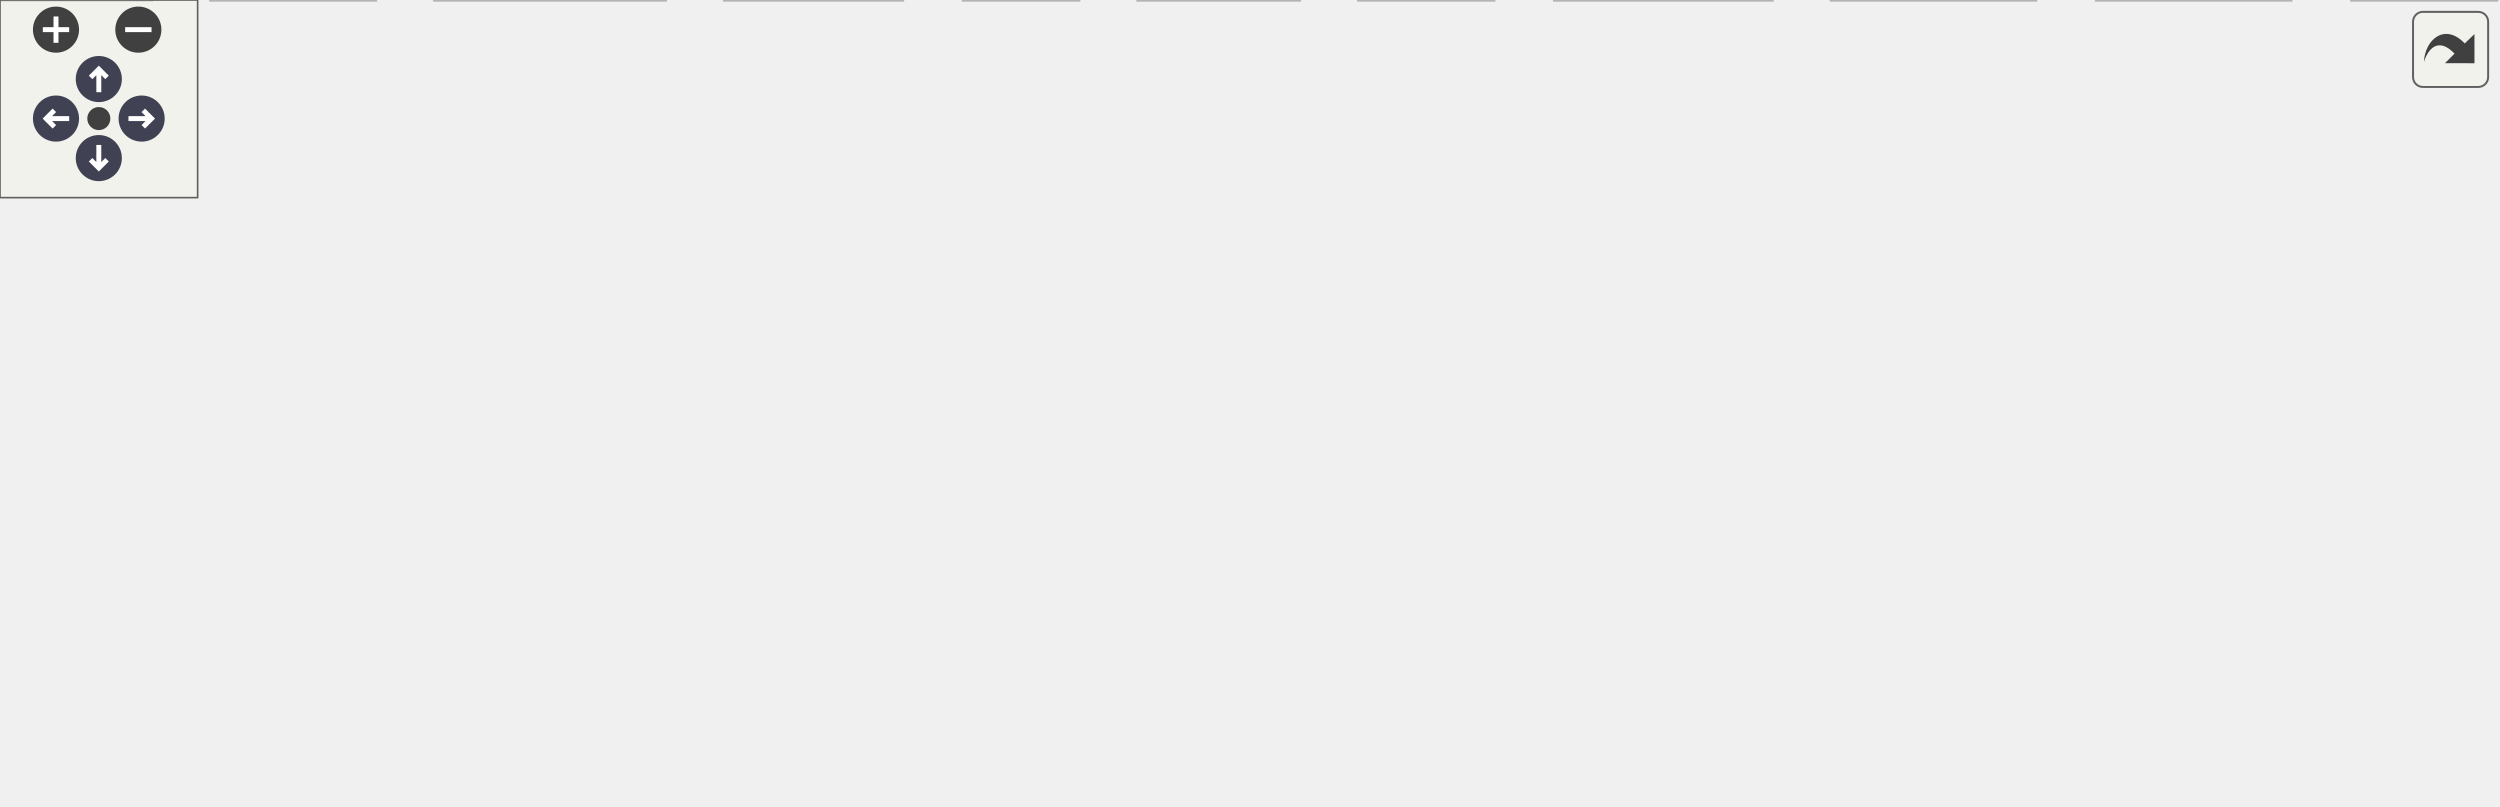
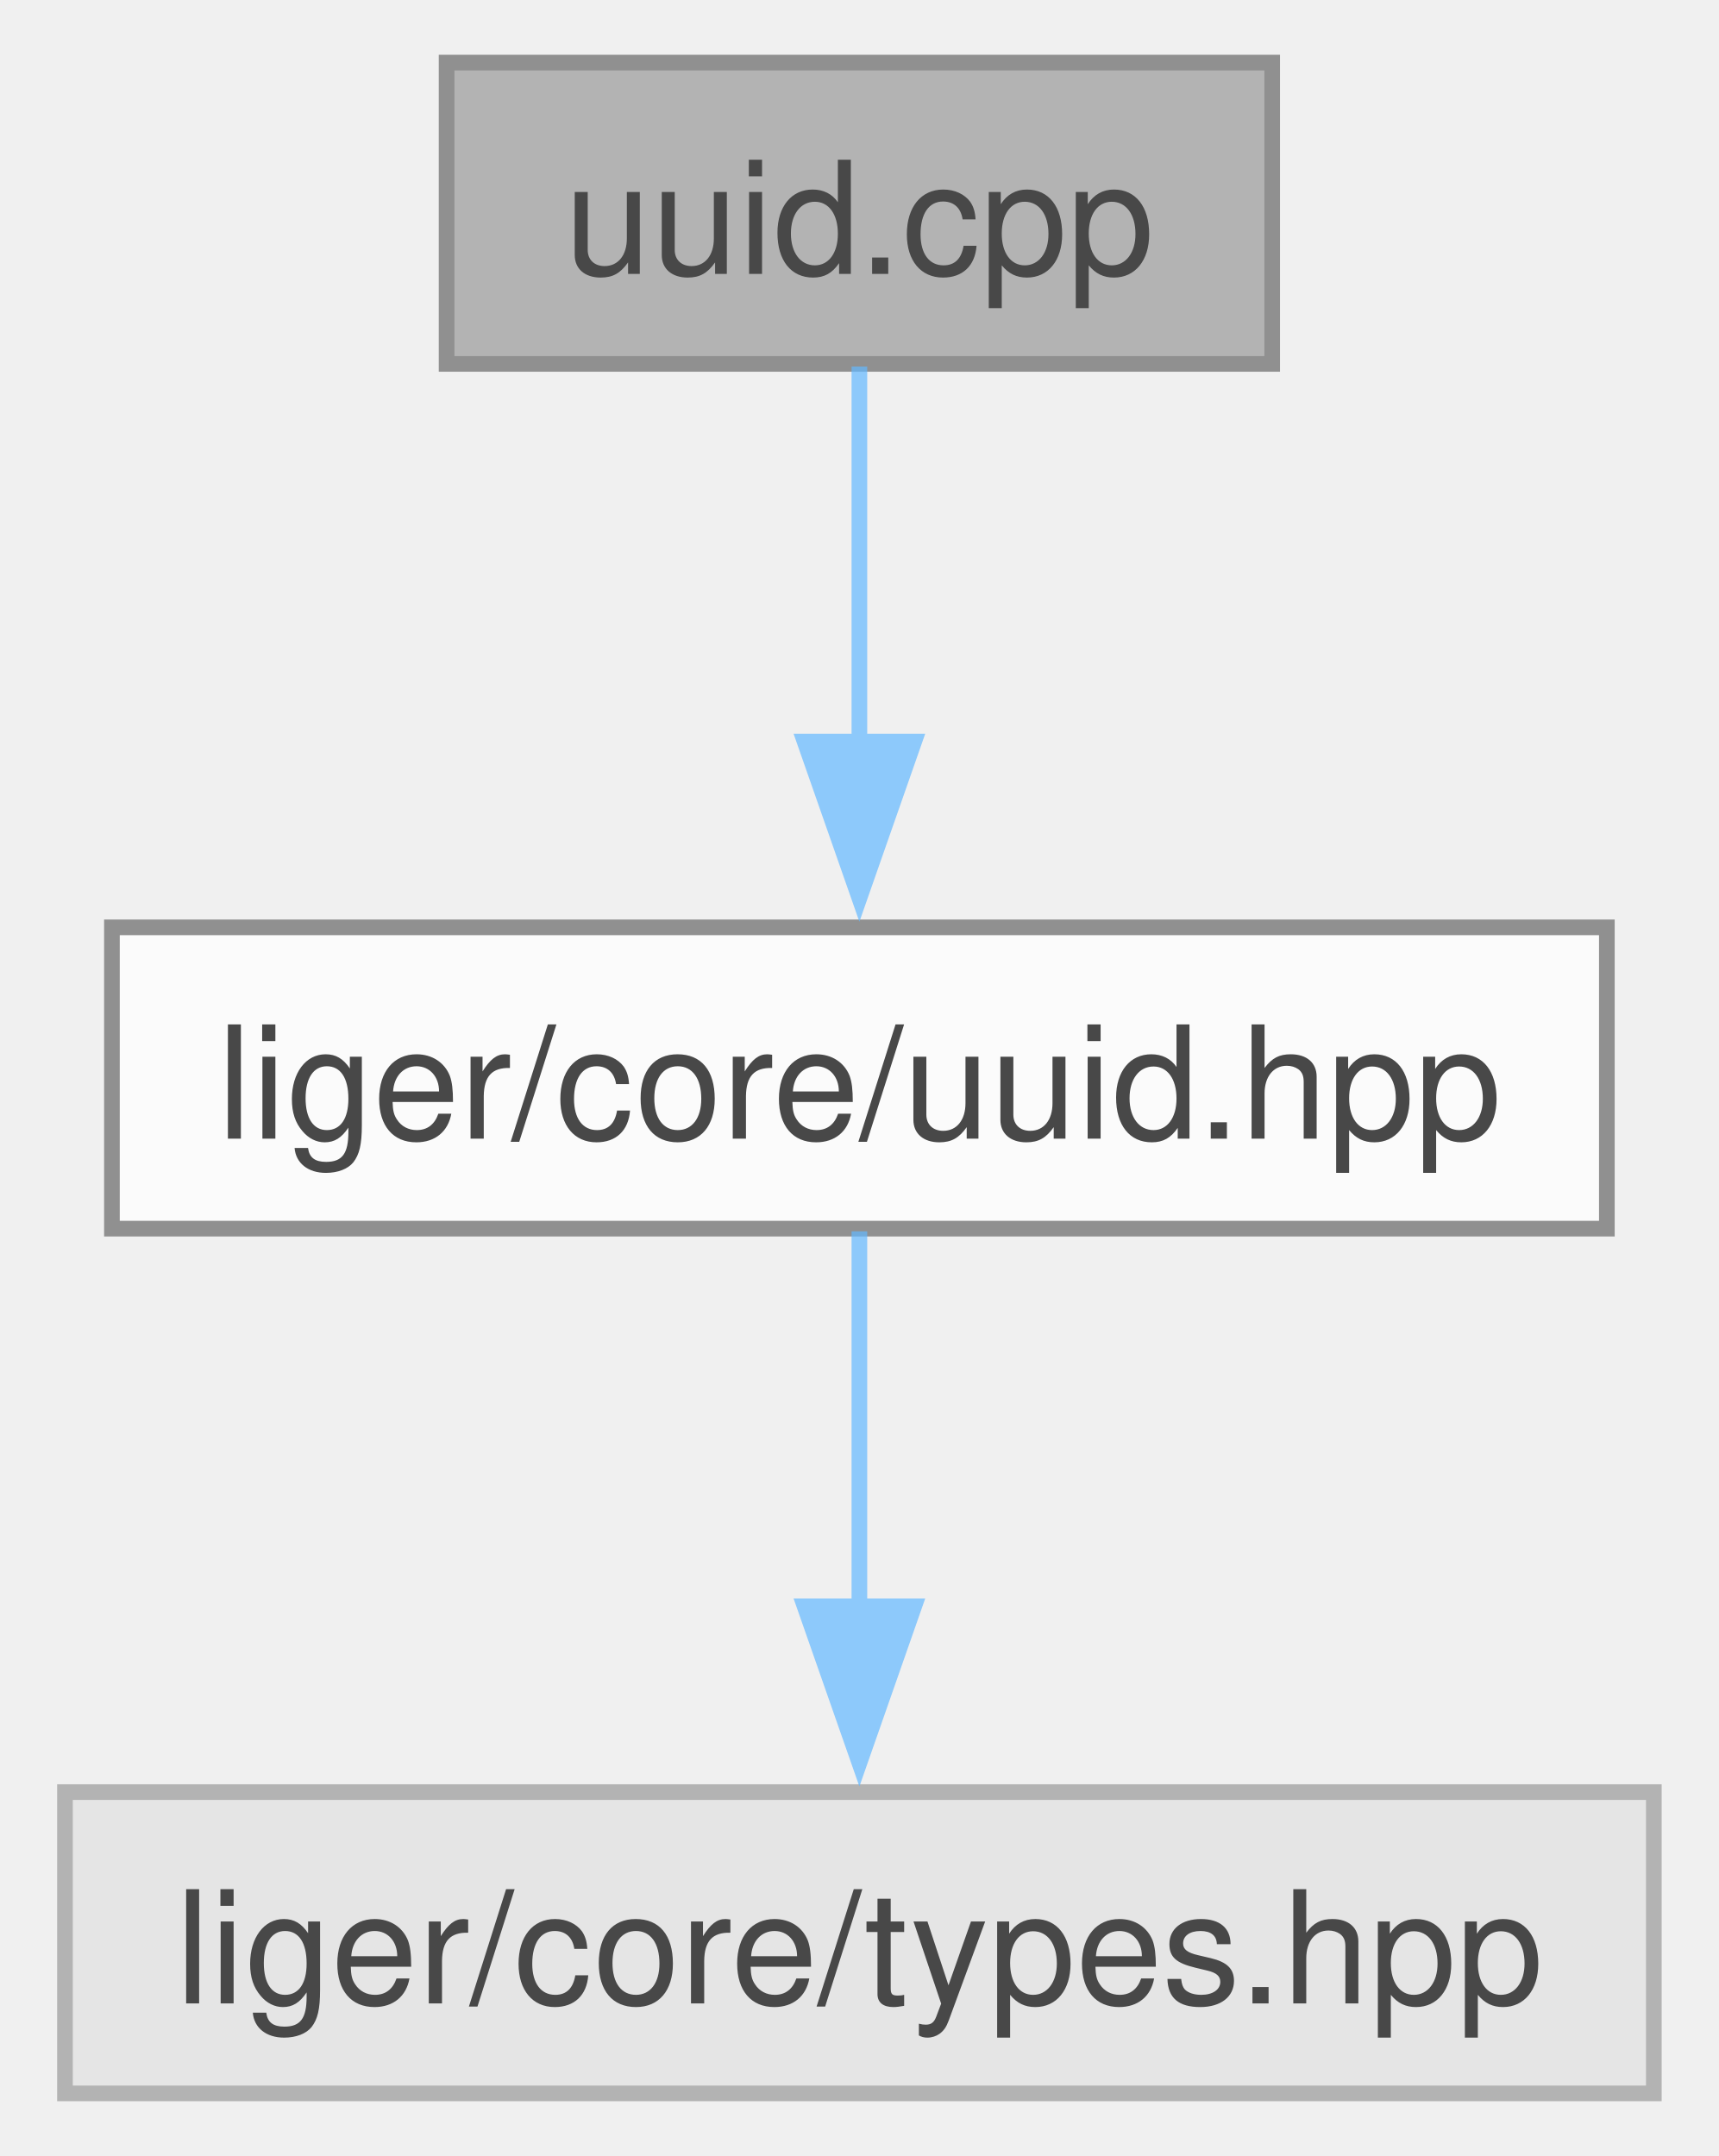
- <svg xmlns="http://www.w3.org/2000/svg" xmlns:xlink="http://www.w3.org/1999/xlink" id="main" version="1.1" xml:space="preserve">
-   <style type="text/css">
+ <svg xmlns="http://www.w3.org/2000/svg" xmlns:xlink="http://www.w3.org/1999/xlink" width="110pt" height="138pt" viewBox="0.00 0.00 109.50 137.75">
+   <svg id="main" version="1.1" xml:space="preserve">
+     <style type="text/css">
.node, .edge {opacity: 0.7;}
.node.selected, .edge.selected {opacity: 1;}
.edge:hover path { stroke: red; }
.edge:hover polygon { stroke: red; fill: red; }
</style>
-   <defs>
-     <circle id="rim" cx="0" cy="0" r="7" />
-     <circle id="rim2" cx="0" cy="0" r="3.5" />
-     <g id="zoomPlus">
-       <use xlink:href="#rim" fill="#404040">
-         <set attributeName="fill" to="#808080" begin="zoomplus.mouseover" end="zoomplus.mouseout" />
-       </use>
-       <path d="M-4,0h8M0,-4v8" fill="none" stroke="white" stroke-width="1.5" pointer-events="none" />
-     </g>
-     <g id="zoomMin">
-       <use xlink:href="#rim" fill="#404040">
-         <set attributeName="fill" to="#808080" begin="zoomminus.mouseover" end="zoomminus.mouseout" />
-       </use>
-       <path d="M-4,0h8" fill="none" stroke="white" stroke-width="1.5" pointer-events="none" />
-     </g>
-     <g id="arrowUp" transform="translate(30 24)">
-       <use xlink:href="#rim" />
-       <path pointer-events="none" fill="none" stroke="white" stroke-width="1.5" d="M0,-3.0v7 M-2.5,-0.5L0,-3.0L2.5,-0.5" />
-     </g>
-     <g id="arrowRight" transform="rotate(90) translate(36 -43)">
-       <use xlink:href="#rim" />
-       <path pointer-events="none" fill="none" stroke="white" stroke-width="1.5" d="M0,-3.0v7 M-2.5,-0.5L0,-3.0L2.5,-0.5" />
-     </g>
-     <g id="arrowDown" transform="rotate(180) translate(-30 -48)">
-       <use xlink:href="#rim" />
-       <path pointer-events="none" fill="none" stroke="white" stroke-width="1.5" d="M0,-3.0v7 M-2.5,-0.5L0,-3.0L2.5,-0.5" />
-     </g>
-     <g id="arrowLeft" transform="rotate(270) translate(-36 17)">
-       <use xlink:href="#rim" />
-       <path pointer-events="none" fill="none" stroke="white" stroke-width="1.5" d="M0,-3.0v7 M-2.5,-0.5L0,-3.0L2.5,-0.5" />
-     </g>
-     <g id="resetDef">
-       <use xlink:href="#rim2" fill="#404040">
-         <set attributeName="fill" to="#808080" begin="reset.mouseover" end="reset.mouseout" />
-       </use>
-     </g>
-   </defs>
-   <svg id="graph" class="graph">
-     <g id="viewport">
-       <g id="Node000001" class="node">
-         <g id="a_Node000001">
-           <a xlink:title=" ">
-             <polygon fill="#999999" stroke="#666666" points="396.5,-184 343.5,-184 343.5,-165 396.5,-165 396.5,-184" />
-             <text text-anchor="middle" x="370" y="-172" font-family="Helvetica,sans-Serif" font-size="10.00">uuid.cpp</text>
-           </a>
+     <svg id="graph" class="graph">
+       <g id="graph0" class="graph" transform="scale(1 1) rotate(0) translate(4 133.75)">
+         <g id="Node000001" class="node">
+           <g id="a_Node000001">
+             <a xlink:title=" ">
+               <polygon fill="#999999" stroke="#666666" points="77.12,-129.75 24.38,-129.75 24.38,-110.5 77.12,-110.5 77.12,-129.75" />
+               <text text-anchor="middle" x="50.75" y="-116.25" font-family="Helvetica,sans-Serif" font-size="10.00">uuid.cpp</text>
+             </a>
+           </g>
+         </g>
+         <g id="Node000002" class="node">
+           <g id="a_Node000002">
+             <a xlink:href="uuid_8hpp.html" target="_top" xlink:title=" ">
+               <polygon fill="white" stroke="#666666" points="98.5,-74.5 3,-74.5 3,-55.25 98.5,-55.25 98.5,-74.5" />
+               <text text-anchor="middle" x="50.75" y="-61" font-family="Helvetica,sans-Serif" font-size="10.00">liger/core/uuid.hpp</text>
+             </a>
+           </g>
+         </g>
+         <g id="edge1_Node000001_Node000002" class="edge">
+           <g id="a_edge1_Node000001_Node000002">
+             <a xlink:title=" ">
+               <path fill="none" stroke="#63b8ff" d="M50.75,-110.33C50.75,-103.82 50.75,-94.67 50.75,-86.37" />
+               <polygon fill="#63b8ff" stroke="#63b8ff" points="54.25,-86.37 50.75,-76.37 47.25,-86.37 54.25,-86.37" />
+             </a>
+           </g>
+         </g>
+         <g id="Node000003" class="node">
+           <g id="a_Node000003">
+             <a xlink:title=" ">
+               <polygon fill="#e0e0e0" stroke="#999999" points="101.5,-19.25 0,-19.25 0,0 101.5,0 101.5,-19.25" />
+               <text text-anchor="middle" x="50.75" y="-5.75" font-family="Helvetica,sans-Serif" font-size="10.00">liger/core/types.hpp</text>
+             </a>
+           </g>
+         </g>
+         <g id="edge2_Node000002_Node000003" class="edge">
+           <g id="a_edge2_Node000002_Node000003">
+             <a xlink:title=" ">
+               <path fill="none" stroke="#63b8ff" d="M50.75,-55.08C50.75,-48.57 50.75,-39.42 50.75,-31.12" />
+               <polygon fill="#63b8ff" stroke="#63b8ff" points="54.25,-31.12 50.75,-21.12 47.25,-31.12 54.25,-31.12" />
+             </a>
+           </g>
        </g>
      </g>
-       <g id="Node000002" class="node">
-         <g id="a_Node000002">
-           <a xlink:href="uuid_8hpp.html" target="_top" xlink:title=" ">
-             <polygon fill="white" stroke="#666666" points="418,-129 322,-129 322,-110 418,-110 418,-129" />
-             <text text-anchor="middle" x="370" y="-117" font-family="Helvetica,sans-Serif" font-size="10.00">liger/core/uuid.hpp</text>
-           </a>
-         </g>
-       </g>
-       <g id="edge1_Node000001_Node000002" class="edge">
-         <g id="a_edge1_Node000001_Node000002">
-           <a xlink:title=" ">
-             <path fill="none" stroke="#63b8ff" d="M370,-164.75C370,-158.27 370,-149.16 370,-140.9" />
-             <polygon fill="#63b8ff" stroke="#63b8ff" points="373.5,-140.96 370,-130.96 366.5,-140.96 373.5,-140.96" />
-           </a>
-         </g>
-       </g>
-       <g id="Node000003" class="node">
-         <g id="a_Node000003">
-           <a xlink:href="types_8hpp.html" target="_top" xlink:title=" ">
-             <polygon fill="white" stroke="#666666" points="421,-74 319,-74 319,-55 421,-55 421,-74" />
-             <text text-anchor="middle" x="370" y="-62" font-family="Helvetica,sans-Serif" font-size="10.00">liger/core/types.hpp</text>
-           </a>
-         </g>
-       </g>
-       <g id="edge2_Node000002_Node000003" class="edge">
-         <g id="a_edge2_Node000002_Node000003">
-           <a xlink:title=" ">
-             <path fill="none" stroke="#63b8ff" d="M370,-109.75C370,-103.27 370,-94.16 370,-85.9" />
-             <polygon fill="#63b8ff" stroke="#63b8ff" points="373.5,-85.96 370,-75.96 366.5,-85.96 373.5,-85.96" />
-           </a>
-         </g>
-       </g>
-       <g id="Node000004" class="node">
-         <g id="a_Node000004">
-           <a xlink:title=" ">
-             <polygon fill="#e0e0e0" stroke="#999999" points="46,-19 0,-19 0,0 46,0 46,-19" />
-             <text text-anchor="middle" x="23" y="-7" font-family="Helvetica,sans-Serif" font-size="10.00">cstdint</text>
-           </a>
-         </g>
-       </g>
-       <g id="edge3_Node000003_Node000004" class="edge">
-         <g id="a_edge3_Node000003_Node000004">
-           <a xlink:title=" ">
-             <path fill="none" stroke="#63b8ff" d="M318.67,-58.15C258.38,-51.45 155.17,-38.67 57.6,-19.31" />
-             <polygon fill="#63b8ff" stroke="#63b8ff" points="58.32,-15.89 47.83,-17.34 56.94,-22.75 58.32,-15.89" />
-           </a>
-         </g>
-       </g>
-       <g id="Node000005" class="node">
-         <g id="a_Node000005">
-           <a xlink:title=" ">
-             <polygon fill="#e0e0e0" stroke="#999999" points="114,-19 64,-19 64,0 114,0 114,-19" />
-             <text text-anchor="middle" x="89" y="-7" font-family="Helvetica,sans-Serif" font-size="10.00">fstream</text>
-           </a>
-         </g>
-       </g>
-       <g id="edge4_Node000003_Node000005" class="edge">
-         <g id="a_edge4_Node000003_Node000005">
-           <a xlink:title=" ">
-             <path fill="none" stroke="#63b8ff" d="M318.71,-55.29C271.07,-47.43 197.89,-34.77 125.37,-19.39" />
-             <polygon fill="#63b8ff" stroke="#63b8ff" points="126.2,-15.99 115.69,-17.32 124.73,-22.83 126.2,-15.99" />
-           </a>
-         </g>
-       </g>
-       <g id="Node000006" class="node">
-         <g id="a_Node000006">
-           <a xlink:title=" ">
-             <polygon fill="#e0e0e0" stroke="#999999" points="202,-19 132,-19 132,0 202,0 202,-19" />
-             <text text-anchor="middle" x="167" y="-7" font-family="Helvetica,sans-Serif" font-size="10.00">glm/glm.hpp</text>
-           </a>
-         </g>
-       </g>
-       <g id="edge5_Node000003_Node000006" class="edge">
-         <g id="a_edge5_Node000003_Node000006">
-           <a xlink:title=" ">
-             <path fill="none" stroke="#63b8ff" d="M335.56,-54.51C301.63,-45.65 249.6,-32.07 212.32,-22.33" />
-             <polygon fill="#63b8ff" stroke="#63b8ff" points="213.29,-18.97 202.73,-19.83 211.52,-25.74 213.29,-18.97" />
-           </a>
-         </g>
-       </g>
-       <g id="Node000007" class="node">
-         <g id="a_Node000007">
-           <a xlink:title=" ">
-             <polygon fill="#e0e0e0" stroke="#999999" points="274,-19 220,-19 220,0 274,0 274,-19" />
-             <text text-anchor="middle" x="247" y="-7" font-family="Helvetica,sans-Serif" font-size="10.00">iostream</text>
-           </a>
-         </g>
-       </g>
-       <g id="edge6_Node000003_Node000007" class="edge">
-         <g id="a_edge6_Node000003_Node000007">
-           <a xlink:title=" ">
-             <path fill="none" stroke="#63b8ff" d="M349.13,-54.51C329.58,-46.08 300.1,-33.38 277.83,-23.79" />
-             <polygon fill="#63b8ff" stroke="#63b8ff" points="279.52,-20.7 268.95,-19.96 276.75,-27.13 279.52,-20.7" />
-           </a>
-         </g>
-       </g>
-       <g id="Node000008" class="node">
-         <g id="a_Node000008">
-           <a xlink:title=" ">
-             <polygon fill="#e0e0e0" stroke="#999999" points="327.5,-19 292.5,-19 292.5,0 327.5,0 327.5,-19" />
-             <text text-anchor="middle" x="310" y="-7" font-family="Helvetica,sans-Serif" font-size="10.00">map</text>
-           </a>
-         </g>
-       </g>
-       <g id="edge7_Node000003_Node000008" class="edge">
-         <g id="a_edge7_Node000003_Node000008">
-           <a xlink:title=" ">
-             <path fill="none" stroke="#63b8ff" d="M359.82,-54.51C351.24,-46.93 338.73,-35.88 328.4,-26.75" />
-             <polygon fill="#63b8ff" stroke="#63b8ff" points="330.97,-24.36 321.16,-20.36 326.34,-29.6 330.97,-24.36" />
-           </a>
-         </g>
-       </g>
-       <g id="Node000009" class="node">
-         <g id="a_Node000009">
-           <a xlink:title=" ">
-             <polygon fill="#e0e0e0" stroke="#999999" points="394.5,-19 345.5,-19 345.5,0 394.5,0 394.5,-19" />
-             <text text-anchor="middle" x="370" y="-7" font-family="Helvetica,sans-Serif" font-size="10.00">random</text>
-           </a>
-         </g>
-       </g>
-       <g id="edge8_Node000003_Node000009" class="edge">
-         <g id="a_edge8_Node000003_Node000009">
-           <a xlink:title=" ">
-             <path fill="none" stroke="#63b8ff" d="M370,-54.75C370,-48.27 370,-39.16 370,-30.9" />
-             <polygon fill="#63b8ff" stroke="#63b8ff" points="373.5,-30.96 370,-20.96 366.5,-30.96 373.5,-30.96" />
-           </a>
-         </g>
-       </g>
-       <g id="Node000010" class="node">
-         <g id="a_Node000010">
-           <a xlink:title=" ">
-             <polygon fill="#e0e0e0" stroke="#999999" points="453.5,-19 412.5,-19 412.5,0 453.5,0 453.5,-19" />
-             <text text-anchor="middle" x="433" y="-7" font-family="Helvetica,sans-Serif" font-size="10.00">string</text>
-           </a>
-         </g>
-       </g>
-       <g id="edge9_Node000003_Node000010" class="edge">
-         <g id="a_edge9_Node000003_Node000010">
-           <a xlink:title=" ">
-             <path fill="none" stroke="#63b8ff" d="M380.69,-54.51C389.7,-46.93 402.83,-35.88 413.68,-26.75" />
-             <polygon fill="#63b8ff" stroke="#63b8ff" points="415.91,-29.45 421.31,-20.33 411.41,-24.09 415.91,-29.45" />
-           </a>
-         </g>
-       </g>
-       <g id="Node000011" class="node">
-         <g id="a_Node000011">
-           <a xlink:title=" ">
-             <polygon fill="#e0e0e0" stroke="#999999" points="538,-19 472,-19 472,0 538,0 538,-19" />
-             <text text-anchor="middle" x="505" y="-7" font-family="Helvetica,sans-Serif" font-size="10.00">string_view</text>
-           </a>
-         </g>
-       </g>
-       <g id="edge10_Node000003_Node000011" class="edge">
-         <g id="a_edge10_Node000003_Node000011">
-           <a xlink:title=" ">
-             <path fill="none" stroke="#63b8ff" d="M392.9,-54.51C414.56,-46.01 447.31,-33.15 471.82,-23.53" />
-             <polygon fill="#63b8ff" stroke="#63b8ff" points="473,-26.82 481.03,-19.91 470.44,-20.31 473,-26.82" />
-           </a>
-         </g>
-       </g>
-       <g id="Node000012" class="node">
-         <g id="a_Node000012">
-           <a xlink:title=" ">
-             <polygon fill="#e0e0e0" stroke="#999999" points="618,-19 556,-19 556,0 618,0 618,-19" />
-             <text text-anchor="middle" x="587" y="-7" font-family="Helvetica,sans-Serif" font-size="10.00">type_traits</text>
-           </a>
-         </g>
-       </g>
-       <g id="edge11_Node000003_Node000012" class="edge">
-         <g id="a_edge11_Node000003_Node000012">
-           <a xlink:title=" ">
-             <path fill="none" stroke="#63b8ff" d="M406.81,-54.51C444.97,-45.19 504.55,-30.64 544.64,-20.85" />
-             <polygon fill="#63b8ff" stroke="#63b8ff" points="545.3,-24.29 554.18,-18.52 543.64,-17.49 545.3,-24.29" />
-           </a>
-         </g>
-       </g>
-       <g id="Node000013" class="node">
-         <g id="a_Node000013">
-           <a xlink:title=" ">
-             <polygon fill="#e0e0e0" stroke="#999999" points="695.5,-19 636.5,-19 636.5,0 695.5,0 695.5,-19" />
-             <text text-anchor="middle" x="666" y="-7" font-family="Helvetica,sans-Serif" font-size="10.00">typeindex</text>
-           </a>
-         </g>
-       </g>
-       <g id="edge12_Node000003_Node000013" class="edge">
-         <g id="a_edge12_Node000003_Node000013">
-           <a xlink:title=" ">
-             <path fill="none" stroke="#63b8ff" d="M421.32,-55.28C470.95,-47.19 548.53,-34.14 625.38,-19.24" />
-             <polygon fill="#63b8ff" stroke="#63b8ff" points="625.59,-22.77 634.73,-17.42 624.25,-15.9 625.59,-22.77" />
-           </a>
-         </g>
-       </g>
-       <g id="Node000014" class="node">
-         <g id="a_Node000014">
-           <a xlink:title=" ">
-             <polygon fill="#e0e0e0" stroke="#999999" points="758,-19 714,-19 714,0 758,0 758,-19" />
-             <text text-anchor="middle" x="736" y="-7" font-family="Helvetica,sans-Serif" font-size="10.00">vector</text>
-           </a>
-         </g>
-       </g>
-       <g id="edge13_Node000003_Node000014" class="edge">
-         <g id="a_edge13_Node000003_Node000014">
-           <a xlink:title=" ">
-             <path fill="none" stroke="#63b8ff" d="M421.44,-58.85C485.25,-52.61 597.51,-40.05 702.61,-19.23" />
-             <polygon fill="#63b8ff" stroke="#63b8ff" points="703.14,-22.7 712.25,-17.29 701.76,-15.83 703.14,-22.7" />
-           </a>
-         </g>
-       </g>
-     </g>
-   </svg>
-   <g id="navigator" transform="translate(0 0)" fill="#404254">
-     <rect fill="#f2f5e9" fill-opacity="0.5" stroke="#606060" stroke-width=".5" x="0" y="0" width="60" height="60" />
-     <use id="zoomplus" xlink:href="#zoomPlus" x="17" y="9" />
-     <use id="zoomminus" xlink:href="#zoomMin" x="42" y="9" />
-     <use id="reset" xlink:href="#resetDef" x="30" y="36" />
-     <use id="arrowup" xlink:href="#arrowUp" x="0" y="0" />
-     <use id="arrowright" xlink:href="#arrowRight" x="0" y="0" />
-     <use id="arrowdown" xlink:href="#arrowDown" x="0" y="0" />
-     <use id="arrowleft" xlink:href="#arrowLeft" x="0" y="0" />
-   </g>
-   <svg viewBox="0 0 15 15" width="100%" height="30px" preserveAspectRatio="xMaxYMin meet">
-     <g id="arrow_out" transform="scale(0.3 0.3)">
-       <a xlink:href="uuid_8cpp__incl_org.svg" target="_base">
-         <rect id="button" ry="5" rx="5" y="6" x="6" height="38" width="38" fill="#f2f5e9" fill-opacity="0.5" stroke="#606060" stroke-width="1.0" />
-         <path id="arrow" d="M 11.5,31.437 C 11.94,20.098 22.043,11.323 32.159,21.979 L 37.069,17.246 C 37.069,17.246 37.088,32 37.088,32 L 22.16,31.978 C 22.16,31.978 26.998,27.14 26.998,27.14 C 18.529,18.264 13.292,25.23 11.5,31.437 z" style="fill:#404040;" />
-       </a>
-     </g>
+     </svg>
  </svg>
  <style type="text/css">

[data-mouse-over-selected='false'] { opacity: 0.7; }
[data-mouse-over-selected='true']  { opacity: 1.0; }

</style>
</svg>
